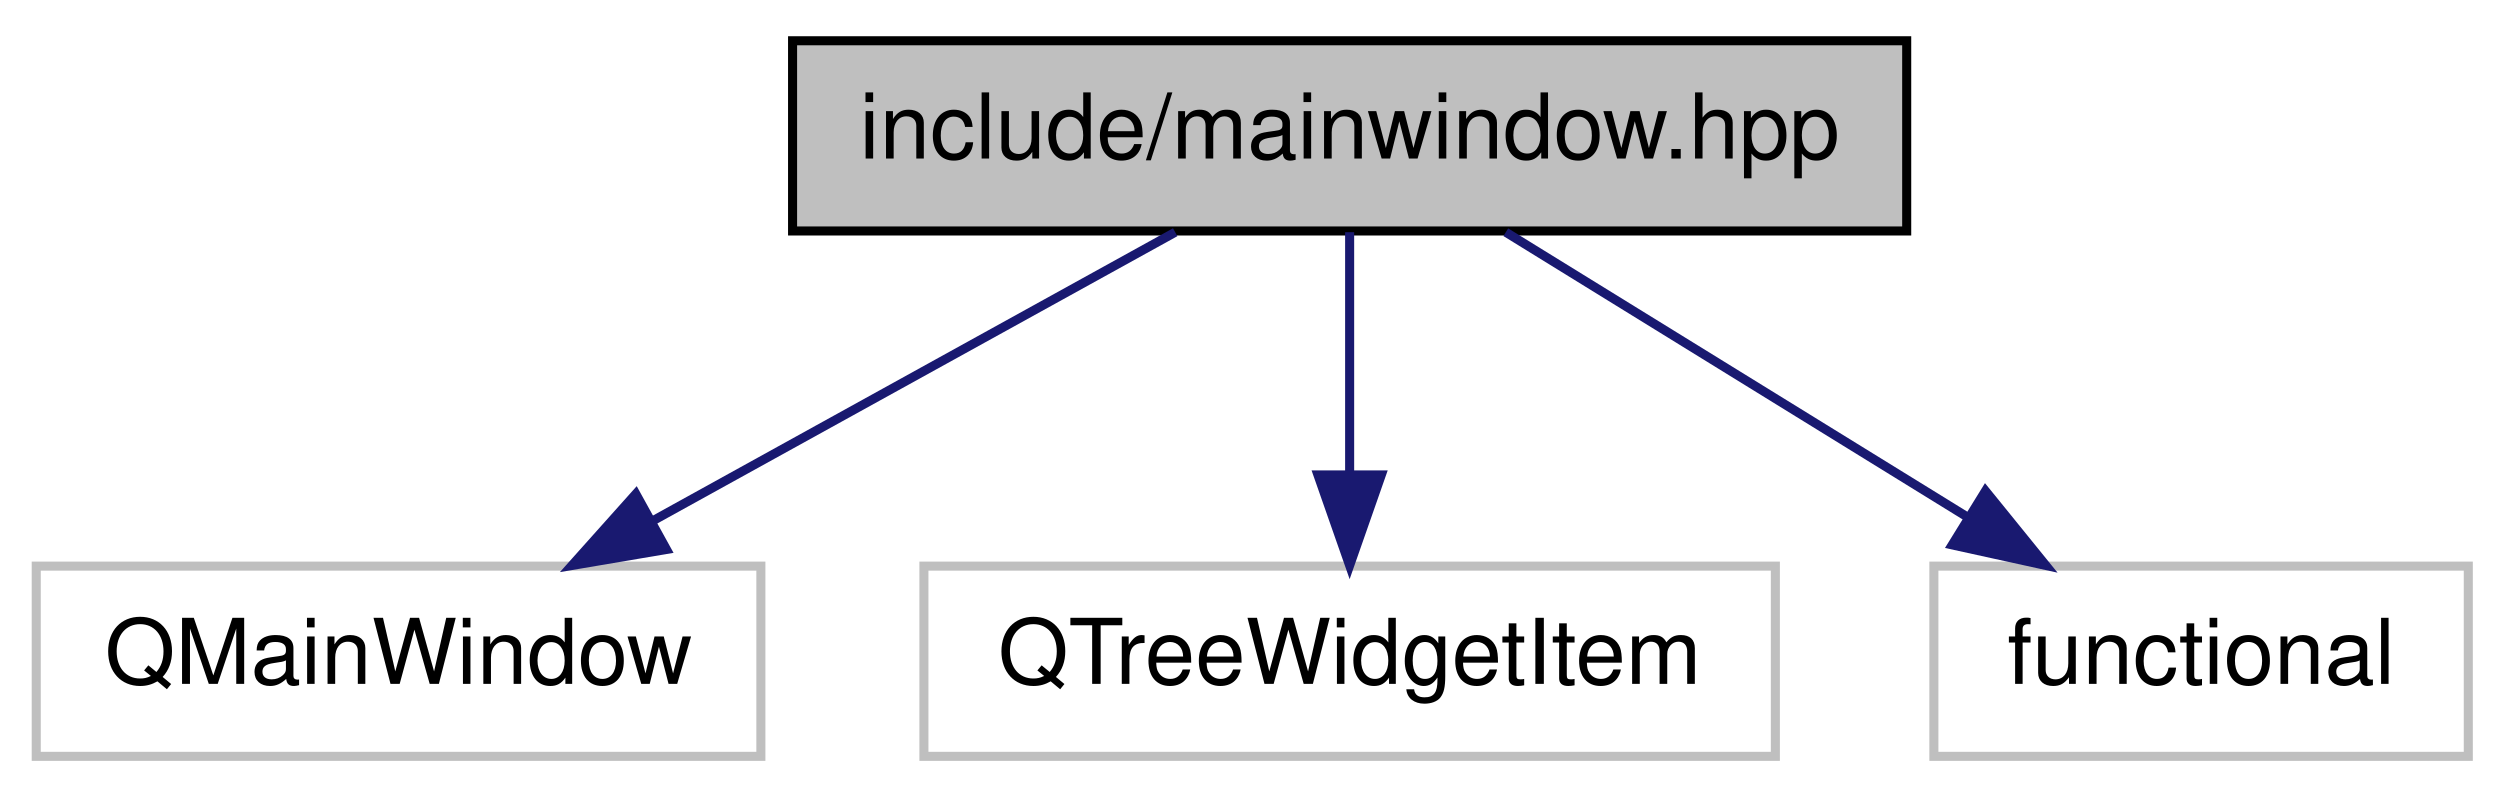
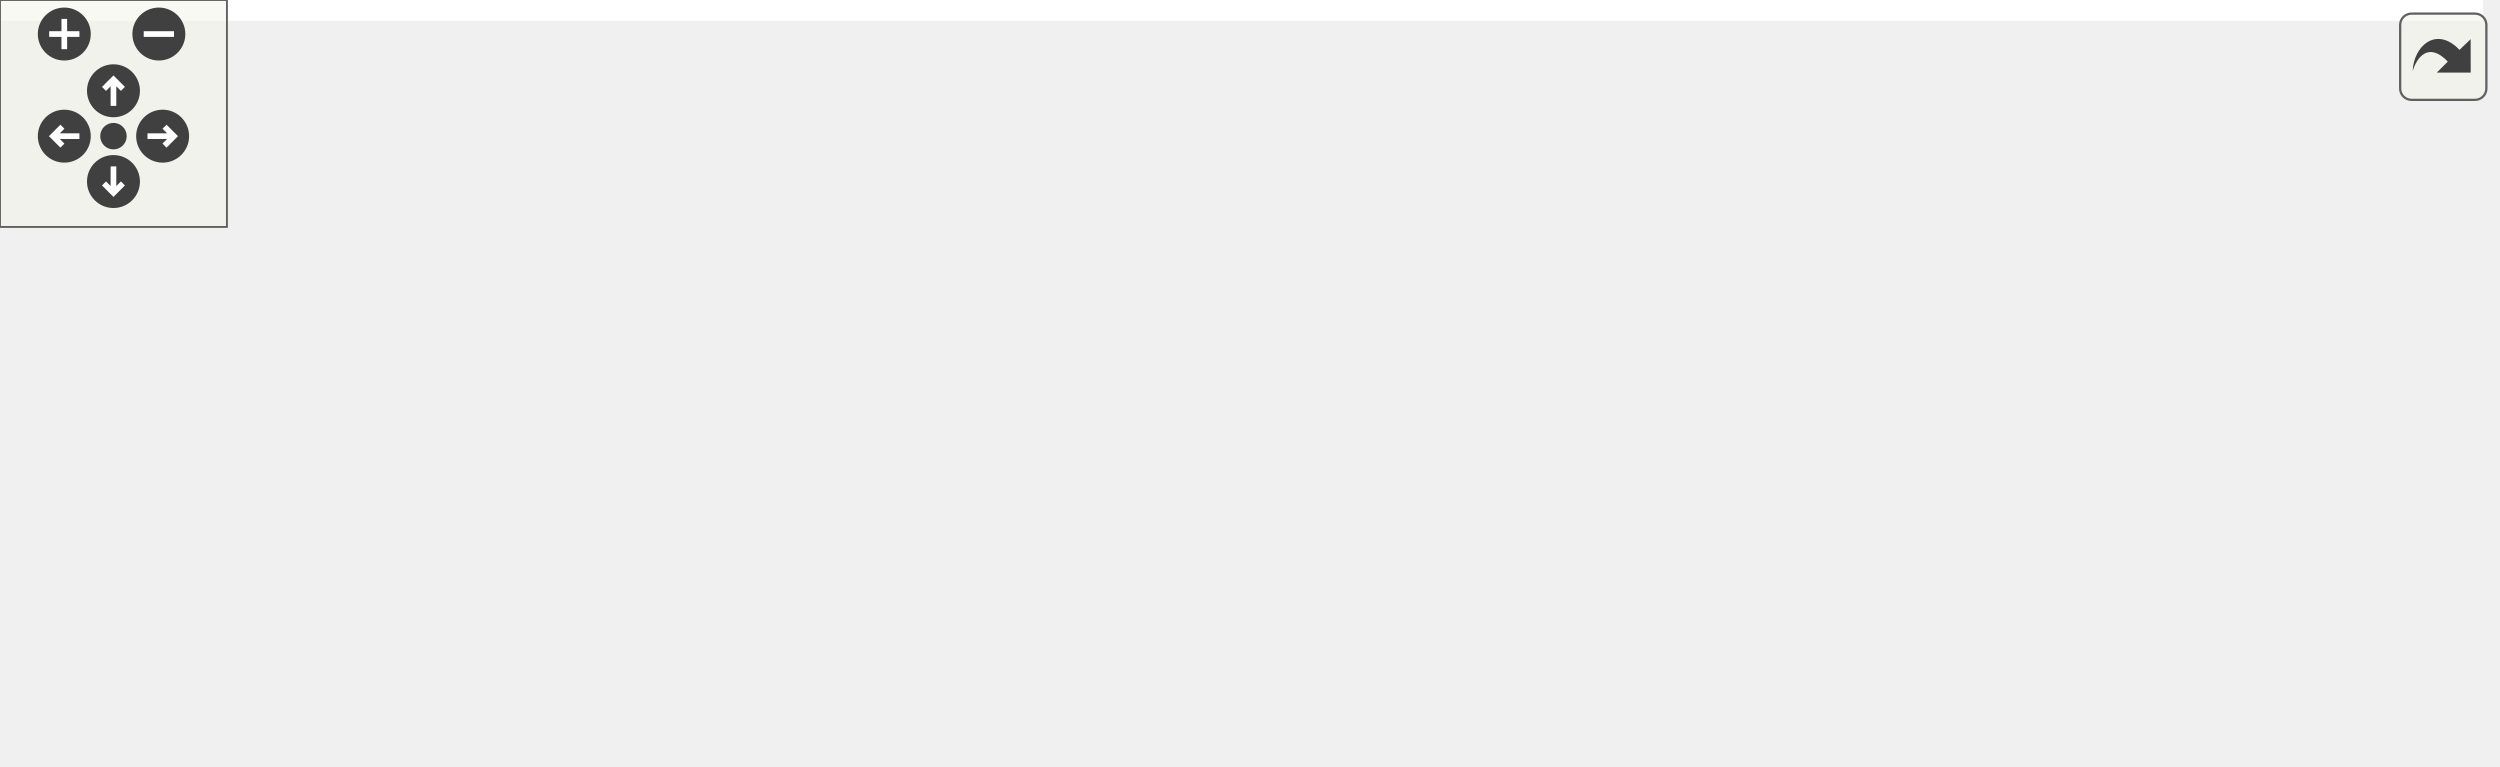
- <svg xmlns="http://www.w3.org/2000/svg" width="276pt" height="88pt" viewBox="0.00 0.00 276.00 88.00">
-   <g id="graph1" class="graph" transform="scale(1 1) rotate(0) translate(4 84)">
-     <polygon fill="white" stroke="white" points="-4,5 -4,-84 273,-84 273,5 -4,5" />
-     <g id="node1" class="node">
-       <polygon fill="#bfbfbf" stroke="black" points="83.5,-58.5 83.5,-79.5 206.5,-79.5 206.5,-58.5 83.5,-58.5" />
-       <text text-anchor="middle" x="145" y="-66.5" font-family="Helvetica,sans-Serif" font-size="10.00">include/mainwindow.hpp</text>
+ <svg xmlns="http://www.w3.org/2000/svg" xmlns:xlink="http://www.w3.org/1999/xlink" id="main" version="1.1" xml:space="preserve">
+   <style type="text/css">
+ .edge:hover path { stroke: red; }
+ .edge:hover polygon { stroke: red; fill: red; }
+ </style>
+   <defs>
+     <circle id="rim" cx="0" cy="0" r="7" />
+     <circle id="rim2" cx="0" cy="0" r="3.5" />
+     <g id="zoomPlus">
+       <use xlink:href="#rim" fill="#404040">
+         <set attributeName="fill" to="#808080" begin="zoomplus.mouseover" end="zoomplus.mouseout" />
+       </use>
+       <path d="M-4,0h8M0,-4v8" fill="none" stroke="white" stroke-width="1.5" pointer-events="none" />
    </g>
-     <g id="node3" class="node">
-       <polygon fill="white" stroke="#bfbfbf" points="0,-0.5 0,-21.5 80,-21.5 80,-0.5 0,-0.5" />
-       <text text-anchor="middle" x="40" y="-8.5" font-family="Helvetica,sans-Serif" font-size="10.00">QMainWindow</text>
+     <g id="zoomMin">
+       <use xlink:href="#rim" fill="#404040">
+         <set attributeName="fill" to="#808080" begin="zoomminus.mouseover" end="zoomminus.mouseout" />
+       </use>
+       <path d="M-4,0h8" fill="none" stroke="white" stroke-width="1.5" pointer-events="none" />
    </g>
-     <g id="edge2" class="edge">
-       <path fill="none" stroke="midnightblue" d="M125.741,-58.362C109.534,-49.409 86.147,-36.491 67.891,-26.406" />
-       <polygon fill="midnightblue" stroke="midnightblue" points="69.582,-23.342 59.136,-21.571 66.198,-29.47 69.582,-23.342" />
+     <g id="dirArrow">
+       <path fill="none" stroke="white" stroke-width="1.5" d="M0,-3.0v7 M-2.5,-0.5L0,-3.0L2.5,-0.5" />
    </g>
-     <g id="node5" class="node">
-       <polygon fill="white" stroke="#bfbfbf" points="98,-0.5 98,-21.5 192,-21.5 192,-0.5 98,-0.5" />
-       <text text-anchor="middle" x="145" y="-8.5" font-family="Helvetica,sans-Serif" font-size="10.00">QTreeWidgetItem</text>
+     <g id="resetDef">
+       <use xlink:href="#rim2" fill="#404040">
+         <set attributeName="fill" to="#808080" begin="reset.mouseover" end="reset.mouseout" />
+       </use>
    </g>
-     <g id="edge4" class="edge">
-       <path fill="none" stroke="midnightblue" d="M145,-58.362C145,-50.922 145,-40.743 145,-31.728" />
-       <polygon fill="midnightblue" stroke="midnightblue" points="148.5,-31.571 145,-21.571 141.5,-31.571 148.5,-31.571" />
+   </defs>
+   <svg id="graph" class="graph">
+     <g id="viewport">
+       <polygon fill="white" stroke="white" points="-4,5 -4,-142 656,-142 656,5 -4,5" />
+       <g id="node1" class="node">
+         <polygon fill="#bfbfbf" stroke="black" points="331.5,-116.5 331.5,-137.5 454.5,-137.5 454.5,-116.5 331.5,-116.5" />
+         <text text-anchor="middle" x="393" y="-124.5" font-family="Helvetica,sans-Serif" font-size="10.00">include/mainwindow.hpp</text>
+       </g>
+       <g id="node3" class="node">
+         <a xlink:href="fileloader_8hpp.html" target="_top" xlink:title="fileloader.hpp">
+           <polygon fill="white" stroke="black" points="51,-58.5 51,-79.5 125,-79.5 125,-58.5 51,-58.5" />
+           <text text-anchor="middle" x="88" y="-66.5" font-family="Helvetica,sans-Serif" font-size="10.00">fileloader.hpp</text>
+         </a>
+       </g>
+       <g id="edge2" class="edge">
+         <path fill="none" stroke="midnightblue" d="M331.325,-116.794C280.993,-108.24 207.813,-95.292 134.93,-80.119" />
+         <polygon fill="midnightblue" stroke="midnightblue" points="135.623,-76.688 125.117,-78.062 134.187,-83.539 135.623,-76.688" />
+       </g>
+       <g id="node11" class="node">
+         <polygon fill="white" stroke="#bfbfbf" points="143,-58.5 143,-79.5 223,-79.5 223,-58.5 143,-58.5" />
+         <text text-anchor="middle" x="183" y="-66.5" font-family="Helvetica,sans-Serif" font-size="10.00">QMainWindow</text>
+       </g>
+       <g id="edge10" class="edge">
+         <path fill="none" stroke="midnightblue" d="M354.971,-116.497C320.142,-106.877 268.441,-92.598 230.826,-82.209" />
+         <polygon fill="midnightblue" stroke="midnightblue" points="231.672,-78.812 221.101,-79.523 229.808,-85.559 231.672,-78.812" />
+       </g>
+       <g id="node13" class="node">
+         <polygon fill="white" stroke="#bfbfbf" points="241,-58.5 241,-79.5 335,-79.5 335,-58.5 241,-58.5" />
+         <text text-anchor="middle" x="288" y="-66.5" font-family="Helvetica,sans-Serif" font-size="10.00">QTreeWidgetItem</text>
+       </g>
+       <g id="edge12" class="edge">
+         <path fill="none" stroke="midnightblue" d="M373.741,-116.362C357.534,-107.409 334.147,-94.491 315.891,-84.406" />
+         <polygon fill="midnightblue" stroke="midnightblue" points="317.582,-81.342 307.137,-79.571 314.198,-87.47 317.582,-81.342" />
+       </g>
+       <g id="node15" class="node">
+         <polygon fill="white" stroke="#bfbfbf" points="353,-58.5 353,-79.5 433,-79.5 433,-58.5 353,-58.5" />
+         <text text-anchor="middle" x="393" y="-66.5" font-family="Helvetica,sans-Serif" font-size="10.00">QPluginLoader</text>
+       </g>
+       <g id="edge14" class="edge">
+         <path fill="none" stroke="midnightblue" d="M393,-116.362C393,-108.922 393,-98.743 393,-89.728" />
+         <polygon fill="midnightblue" stroke="midnightblue" points="396.5,-89.571 393,-79.571 389.5,-89.571 396.5,-89.571" />
+       </g>
+       <g id="node17" class="node">
+         <polygon fill="white" stroke="#bfbfbf" points="451,-58.5 451,-79.5 519,-79.5 519,-58.5 451,-58.5" />
+         <text text-anchor="middle" x="485" y="-66.5" font-family="Helvetica,sans-Serif" font-size="10.00">QJsonArray</text>
+       </g>
+       <g id="edge16" class="edge">
+         <path fill="none" stroke="midnightblue" d="M409.874,-116.362C423.751,-107.614 443.634,-95.079 459.46,-85.102" />
+         <polygon fill="midnightblue" stroke="midnightblue" points="461.64,-87.865 468.233,-79.571 457.907,-81.943 461.64,-87.865" />
+       </g>
+       <g id="node19" class="node">
+         <polygon fill="white" stroke="#bfbfbf" points="536.5,-58.5 536.5,-79.5 595.5,-79.5 595.5,-58.5 536.5,-58.5" />
+         <text text-anchor="middle" x="566" y="-66.5" font-family="Helvetica,sans-Serif" font-size="10.00">functional</text>
+       </g>
+       <g id="edge18" class="edge">
+         <path fill="none" stroke="midnightblue" d="M424.329,-116.497C453.06,-106.864 495.728,-92.559 526.727,-82.167" />
+         <polygon fill="midnightblue" stroke="midnightblue" points="527.98,-85.438 536.349,-78.941 525.755,-78.801 527.98,-85.438" />
+       </g>
+       <g id="node21" class="node">
+         <polygon fill="white" stroke="#bfbfbf" points="613,-58.5 613,-79.5 651,-79.5 651,-58.5 613,-58.5" />
+         <text text-anchor="middle" x="632" y="-66.5" font-family="Helvetica,sans-Serif" font-size="10.00">tuple</text>
+       </g>
+       <g id="edge20" class="edge">
+         <path fill="none" stroke="midnightblue" d="M451.848,-116.435C492.193,-108.613 547.006,-96.848 603.111,-79.956" />
+         <polygon fill="midnightblue" stroke="midnightblue" points="604.321,-83.246 612.859,-76.972 602.273,-76.552 604.321,-83.246" />
+       </g>
+       <g id="node5" class="node">
+         <polygon fill="white" stroke="#bfbfbf" points="0,-0.5 0,-21.5 50,-21.5 50,-0.5 0,-0.5" />
+         <text text-anchor="middle" x="25" y="-8.5" font-family="Helvetica,sans-Serif" font-size="10.00">QString</text>
+       </g>
+       <g id="edge4" class="edge">
+         <path fill="none" stroke="midnightblue" d="M76.445,-58.362C67.387,-50.023 54.59,-38.242 44.026,-28.516" />
+         <polygon fill="midnightblue" stroke="midnightblue" points="46.209,-25.769 36.482,-21.571 41.468,-30.919 46.209,-25.769" />
+       </g>
+       <g id="node7" class="node">
+         <polygon fill="white" stroke="#bfbfbf" points="68,-0.5 68,-21.5 108,-21.5 108,-0.5 68,-0.5" />
+         <text text-anchor="middle" x="88" y="-8.5" font-family="Helvetica,sans-Serif" font-size="10.00">QFile</text>
+       </g>
+       <g id="edge6" class="edge">
+         <path fill="none" stroke="midnightblue" d="M88,-58.362C88,-50.922 88,-40.743 88,-31.728" />
+         <polygon fill="midnightblue" stroke="midnightblue" points="91.5,-31.571 88,-21.571 84.5,-31.571 91.5,-31.571" />
+       </g>
+       <g id="node9" class="node">
+         <polygon fill="white" stroke="#bfbfbf" points="126,-0.5 126,-21.5 200,-21.5 200,-0.5 126,-0.5" />
+         <text text-anchor="middle" x="163" y="-8.5" font-family="Helvetica,sans-Serif" font-size="10.00">QMetaObject</text>
+       </g>
+       <g id="edge8" class="edge">
+         <path fill="none" stroke="midnightblue" d="M101.756,-58.362C112.751,-49.859 128.373,-37.779 141.086,-27.947" />
+         <polygon fill="midnightblue" stroke="midnightblue" points="143.562,-30.457 149.331,-21.571 139.279,-24.919 143.562,-30.457" />
+       </g>
    </g>
-     <g id="node7" class="node">
-       <polygon fill="white" stroke="#bfbfbf" points="209.5,-0.5 209.5,-21.5 268.5,-21.5 268.5,-0.5 209.5,-0.5" />
-       <text text-anchor="middle" x="239" y="-8.5" font-family="Helvetica,sans-Serif" font-size="10.00">functional</text>
+   </svg>
+   <g id="navigator" transform="translate(0 0)" fill="#404254">
+     <rect fill="#f2f5e9" fill-opacity="0.5" stroke="#606060" stroke-width=".5" x="0" y="0" width="60" height="60" />
+     <use id="zoomplus" xlink:href="#zoomPlus" x="17" y="9" />
+     <use id="zoomminus" xlink:href="#zoomMin" x="42" y="9" />
+     <use id="reset" xlink:href="#resetDef" x="30" y="36" />
+     <g id="arrowUp" xlink:href="#dirArrow" transform="translate(30 24)">
+       <use xlink:href="#rim" fill="#404040">
+         <set attributeName="fill" to="#808080" begin="arrowUp.mouseover" end="arrowUp.mouseout" />
+       </use>
+       <path fill="none" stroke="white" stroke-width="1.5" d="M0,-3.0v7 M-2.5,-0.5L0,-3.0L2.5,-0.5" />
    </g>
-     <g id="edge6" class="edge">
-       <path fill="none" stroke="midnightblue" d="M162.241,-58.362C176.552,-49.532 197.115,-36.844 213.357,-26.822" />
-       <polygon fill="midnightblue" stroke="midnightblue" points="215.196,-29.8 221.868,-21.571 211.52,-23.843 215.196,-29.8" />
+     <g id="arrowRight" xlink:href="#dirArrow" transform="rotate(90) translate(36 -43)">
+       <use xlink:href="#rim" fill="#404040">
+         <set attributeName="fill" to="#808080" begin="arrowRight.mouseover" end="arrowRight.mouseout" />
+       </use>
+       <path fill="none" stroke="white" stroke-width="1.5" d="M0,-3.0v7 M-2.5,-0.5L0,-3.0L2.5,-0.5" />
+     </g>
+     <g id="arrowDown" xlink:href="#dirArrow" transform="rotate(180) translate(-30 -48)">
+       <use xlink:href="#rim" fill="#404040">
+         <set attributeName="fill" to="#808080" begin="arrowDown.mouseover" end="arrowDown.mouseout" />
+       </use>
+       <path fill="none" stroke="white" stroke-width="1.5" d="M0,-3.0v7 M-2.5,-0.5L0,-3.0L2.5,-0.5" />
+     </g>
+     <g id="arrowLeft" xlink:href="#dirArrow" transform="rotate(270) translate(-36 17)">
+       <use xlink:href="#rim" fill="#404040">
+         <set attributeName="fill" to="#808080" begin="arrowLeft.mouseover" end="arrowLeft.mouseout" />
+       </use>
+       <path fill="none" stroke="white" stroke-width="1.5" d="M0,-3.0v7 M-2.5,-0.5L0,-3.0L2.5,-0.5" />
    </g>
  </g>
+   <svg viewBox="0 0 15 15" width="100%" height="30px" preserveAspectRatio="xMaxYMin meet">
+     <g id="arrow_out" transform="scale(0.3 0.3)">
+       <a xlink:href="mainwindow_8hpp__incl_org.svg" target="_base">
+         <rect id="button" ry="5" rx="5" y="6" x="6" height="38" width="38" fill="#f2f5e9" fill-opacity="0.5" stroke="#606060" stroke-width="1.0" />
+         <path id="arrow" d="M 11.5,31.437 C 11.94,20.098 22.043,11.323 32.159,21.979 L 37.069,17.246 C 37.069,17.246 37.088,32 37.088,32 L 22.16,31.978 C 22.16,31.978 26.998,27.14 26.998,27.14 C 18.529,18.264 13.292,25.23 11.5,31.437 z" style="fill:#404040;" />
+       </a>
+     </g>
+   </svg>
</svg>
